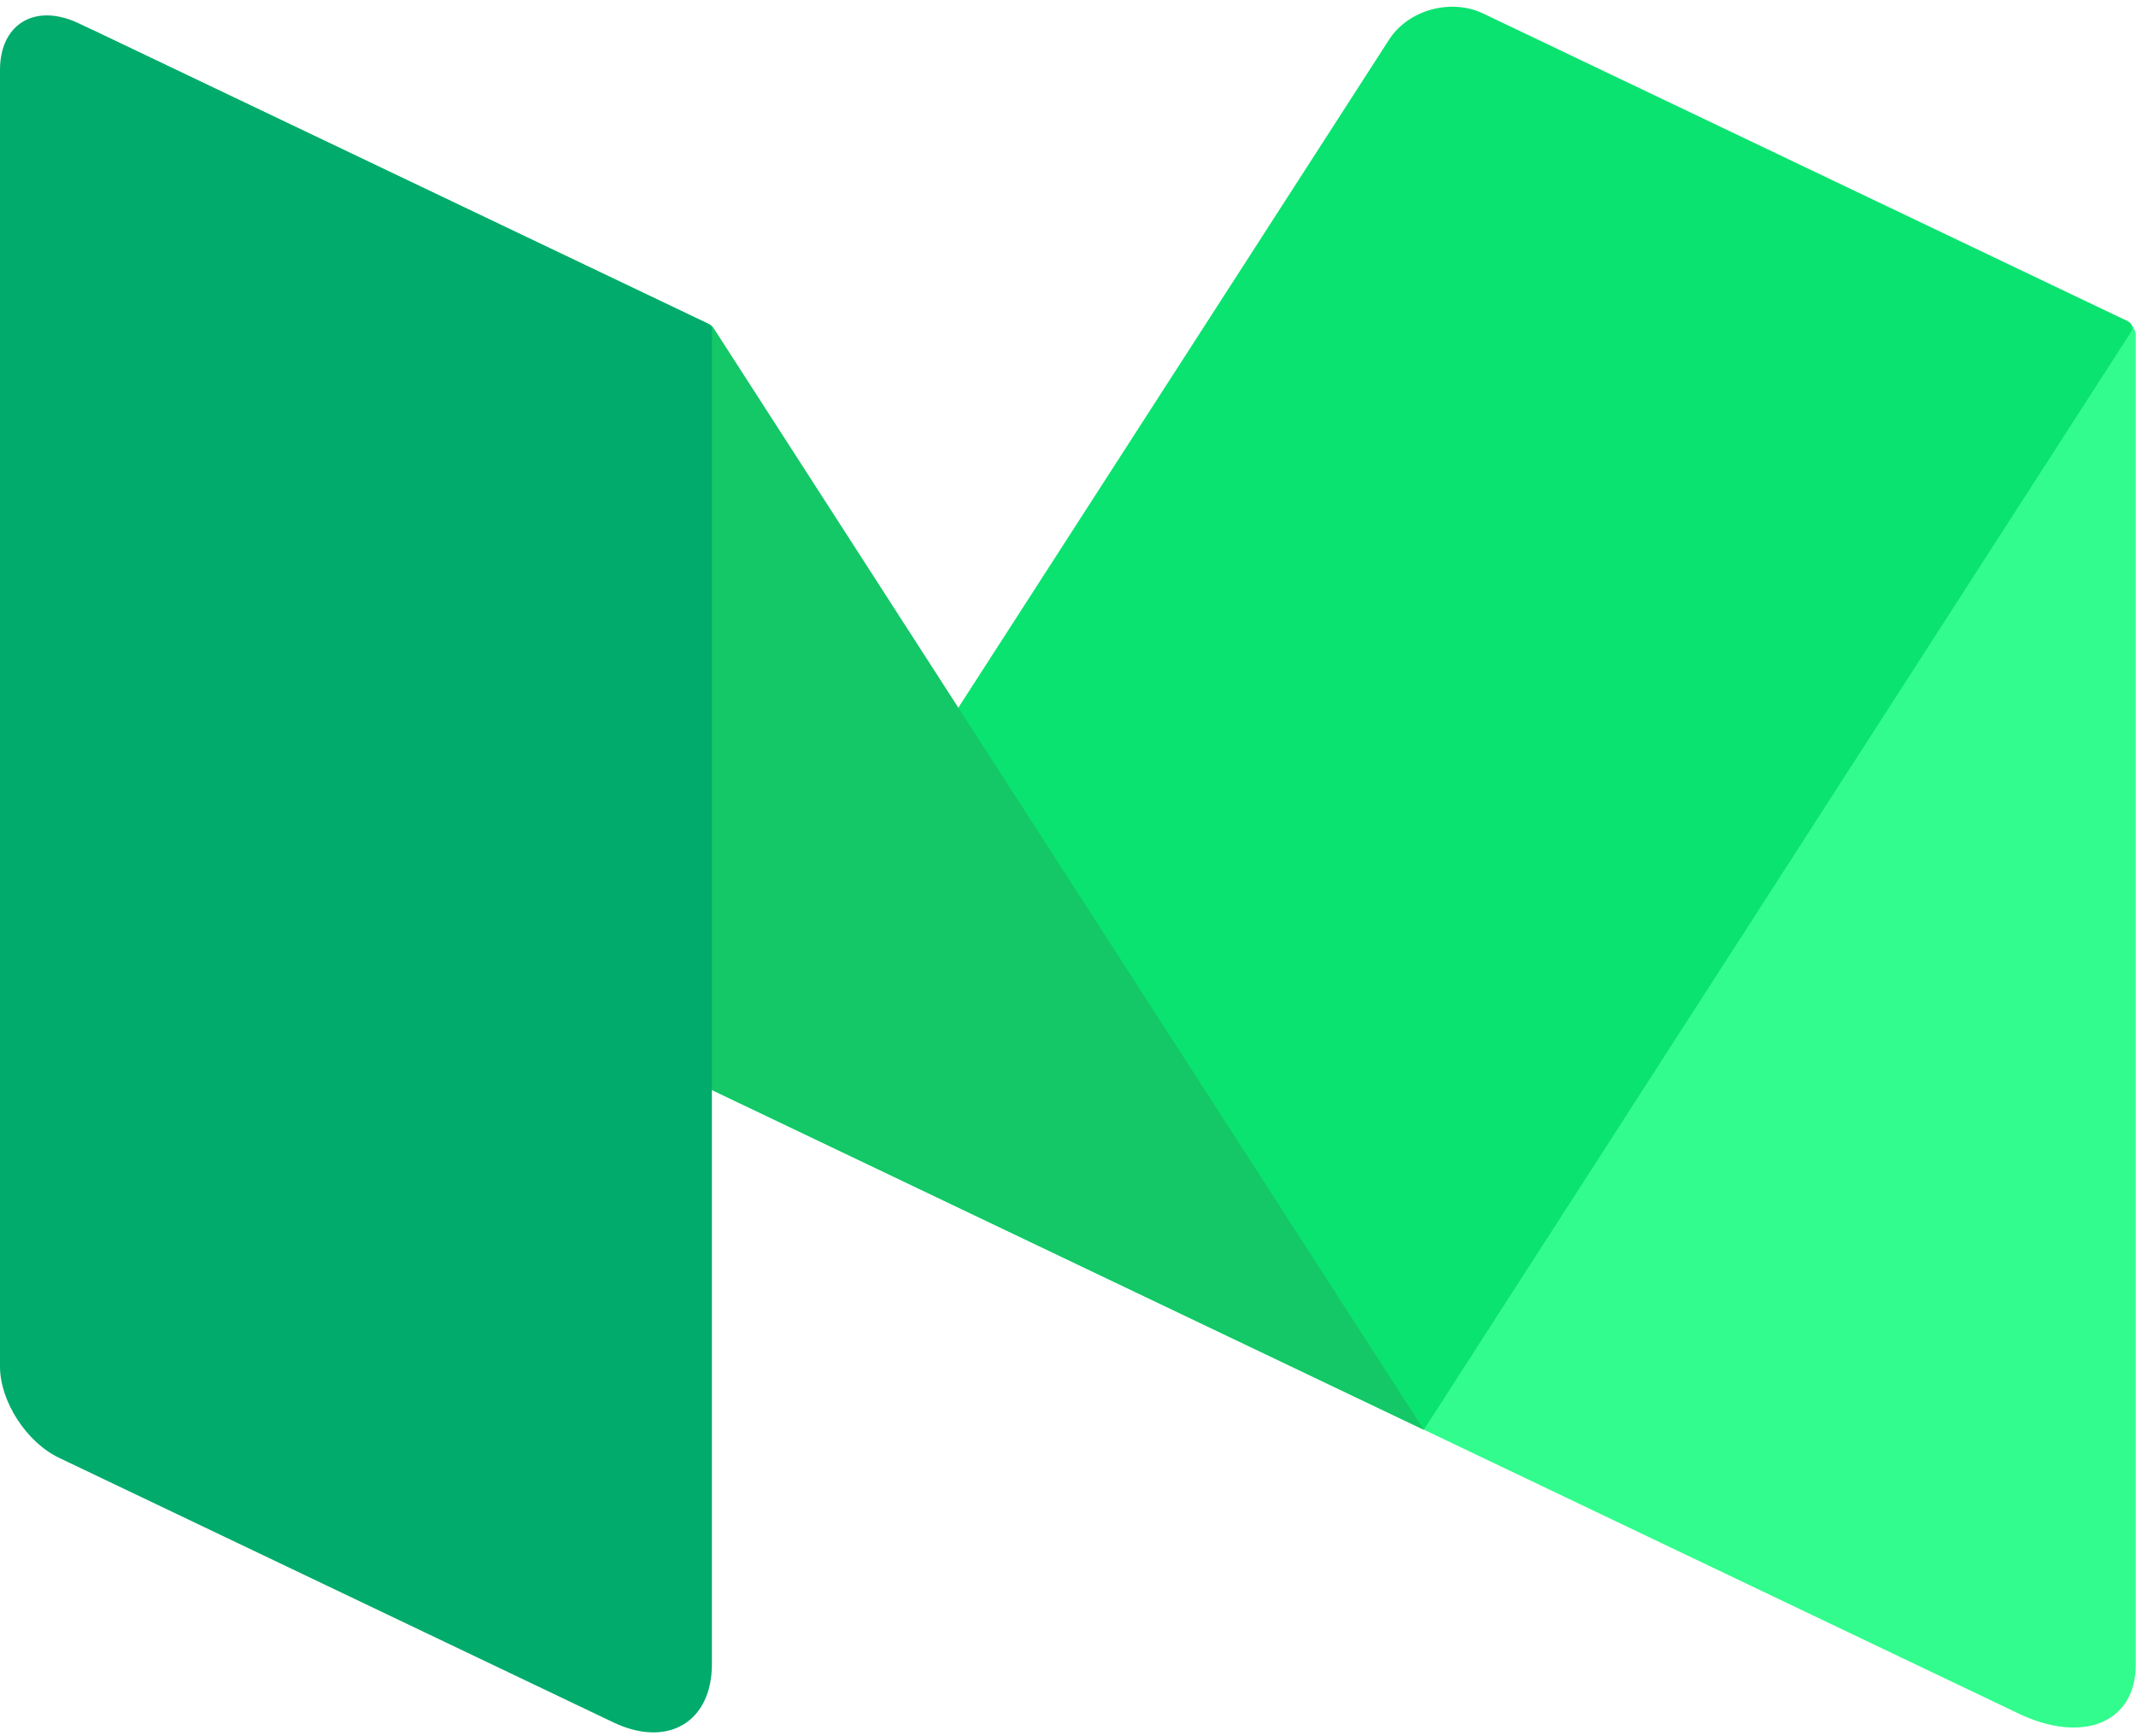
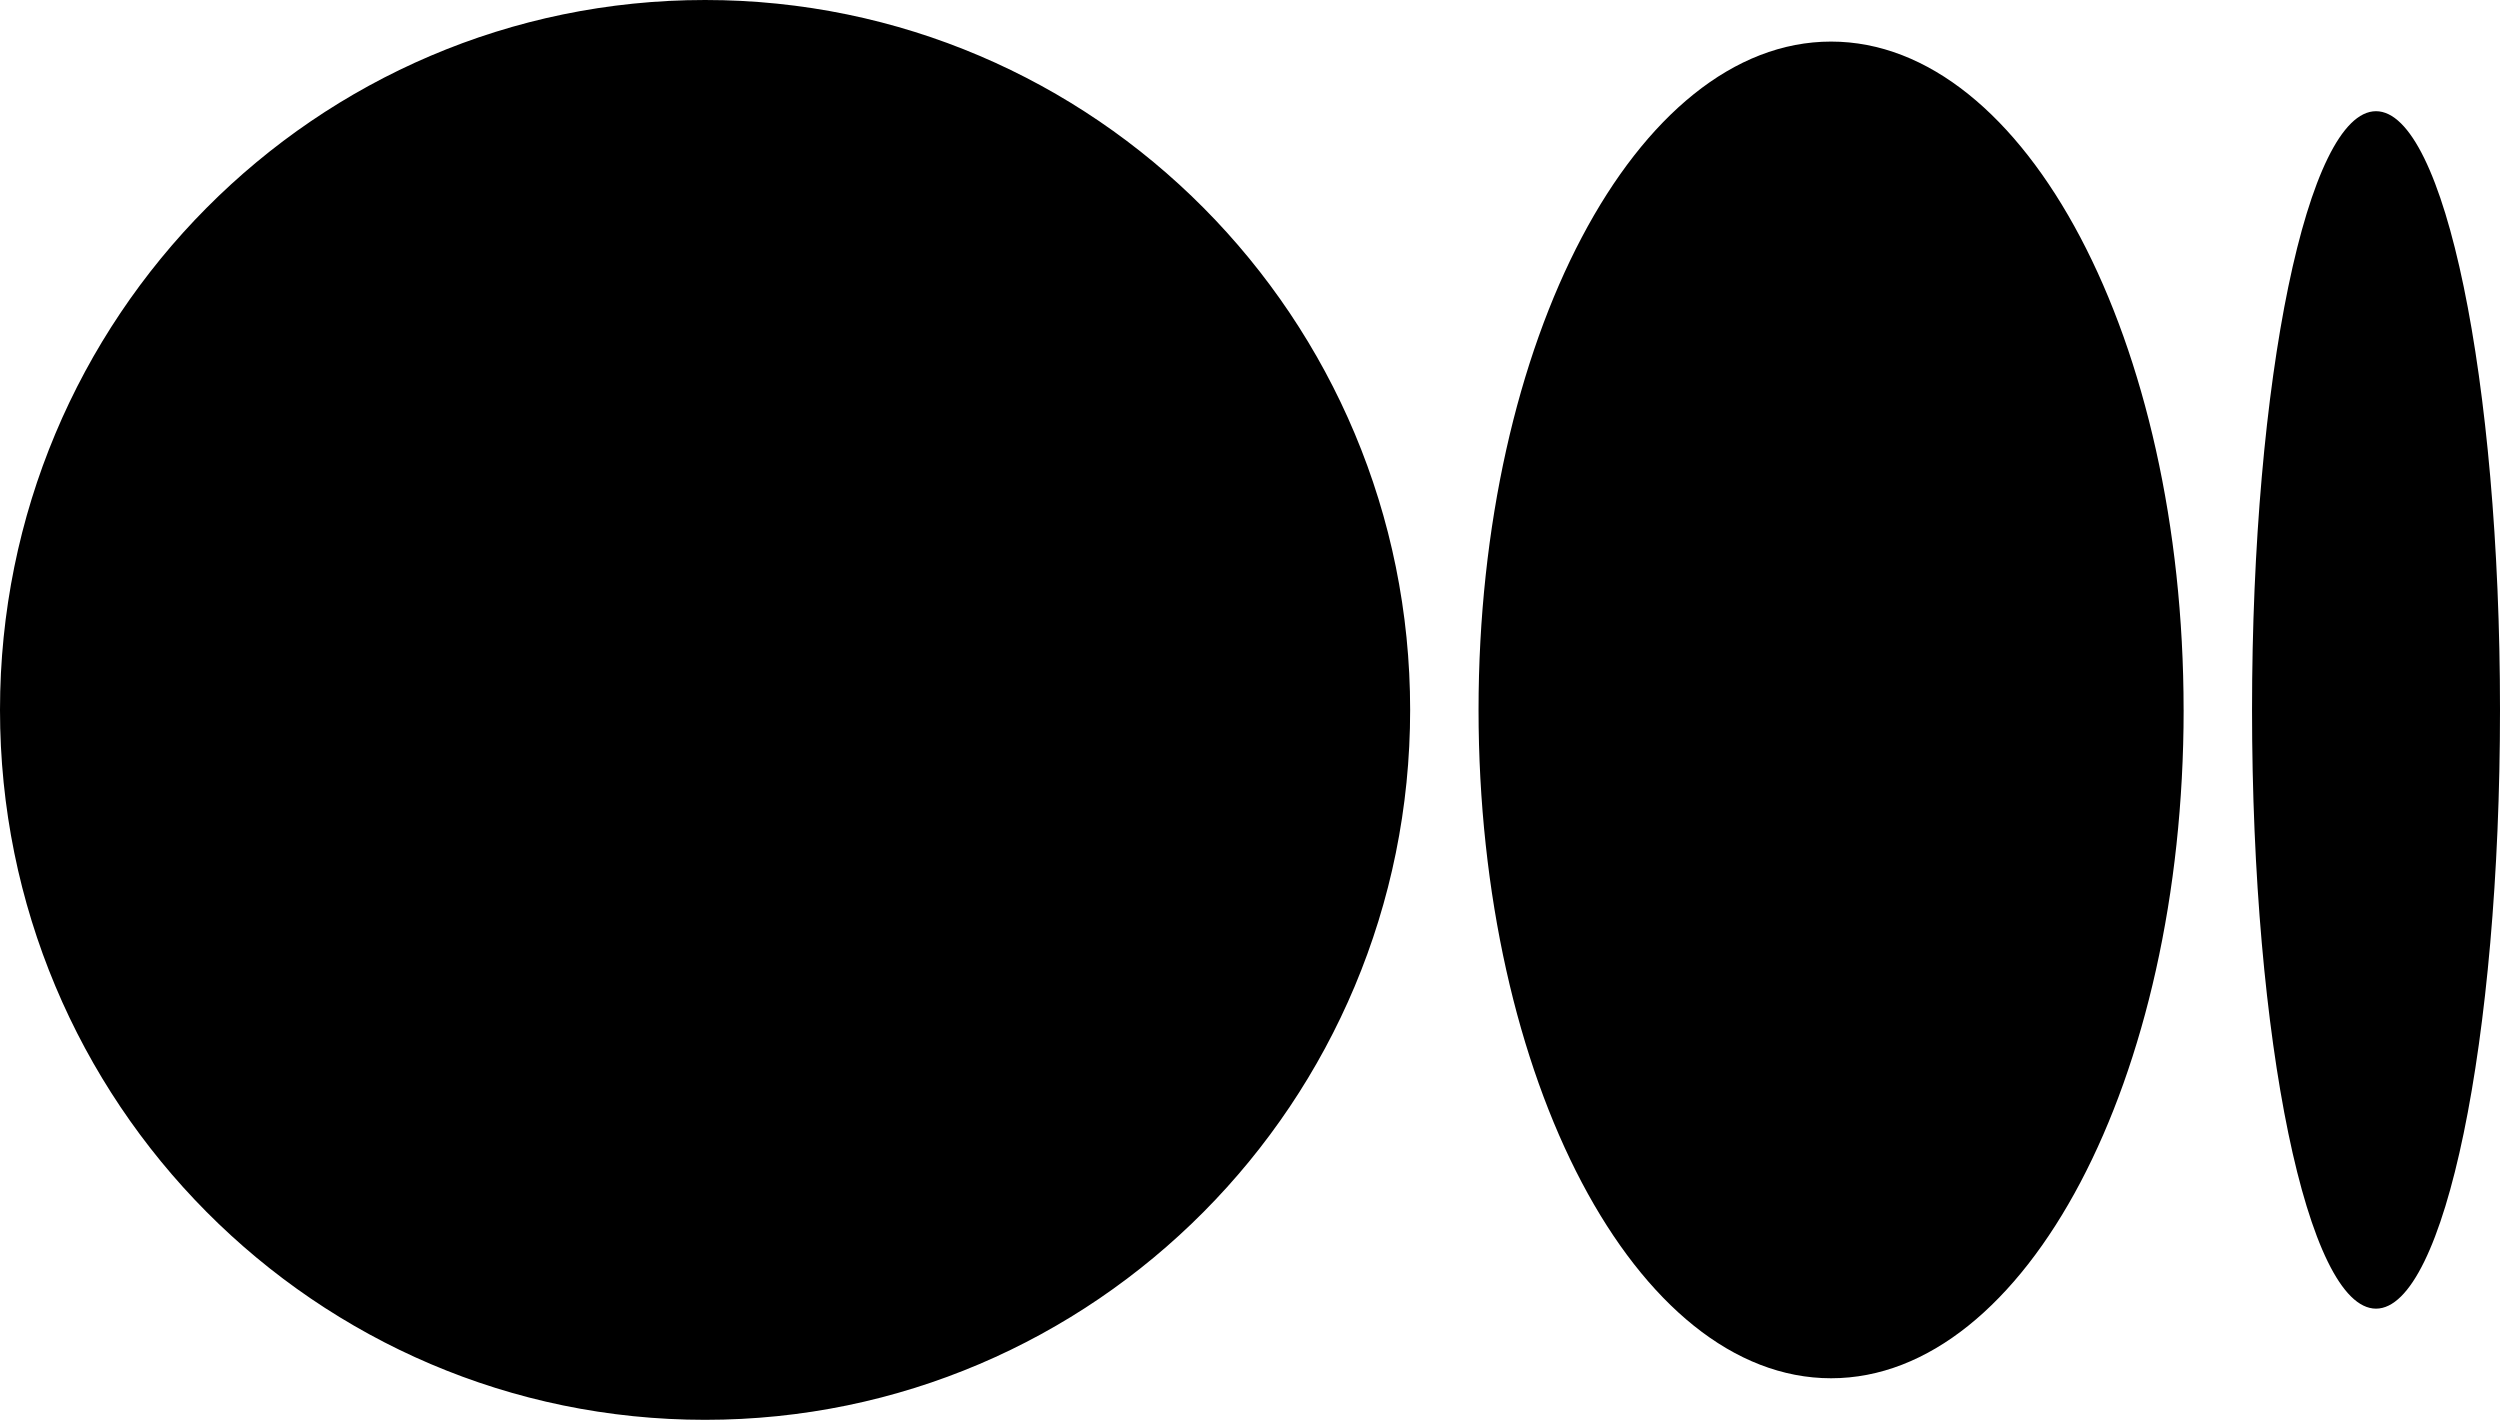
- <svg xmlns="http://www.w3.org/2000/svg" width="256px" height="208px" viewBox="0 0 256 208" version="1.1" preserveAspectRatio="xMidYMid">
+ <svg xmlns="http://www.w3.org/2000/svg" width="256px" height="146px" viewBox="0 0 256 146" version="1.1" preserveAspectRatio="xMidYMid">
  <g>
-     <path d="M177.735,1.676 C173.838,-0.182 170.651,1.693 170.651,5.854 L170.651,171.361 L241.794,205.322 C249.622,209.121 255.972,206.478 255.972,199.542 L255.972,40.179 C255.972,39.519 255.559,38.941 254.948,38.61 L177.743,1.784 L177.743,1.701 L177.735,1.676 L177.735,1.676 Z" fill="#32FC8D" />
-     <path d="M85.321,130.636 L166.489,4.74 C168.784,1.189 173.838,-0.215 177.719,1.602 L255.039,38.511 C255.534,38.759 255.716,39.337 255.427,39.75 L170.642,171.377 L85.321,130.653 L85.321,130.636 L85.321,130.636 Z" fill="#0BE370" />
-     <path d="M11.808,3.922 C5.318,0.826 3.113,3.129 6.919,9.042 L85.321,130.636 L170.642,171.361 L85.511,39.304 C85.387,39.114 85.214,38.957 85.016,38.858 L11.808,3.93 L11.808,3.922 L11.808,3.922 Z" fill="#14C767" />
-     <path d="M85.321,199.476 C85.321,206.412 80.012,209.55 73.513,206.445 L7.085,174.738 C3.187,172.888 0,167.967 0,163.797 L0,8.381 C0,2.832 4.252,0.322 9.454,2.807 L84.867,38.809 C85.148,38.932 85.321,39.205 85.321,39.502 L85.321,199.443 L85.321,199.476 L85.321,199.476 Z" fill="#00AB6C" />
+     <path d="M72.201,1.42108547e-14 C112.077,1.42108547e-14 144.399,32.549 144.399,72.696 C144.399,112.844 112.074,145.39 72.201,145.39 C32.328,145.39 0,112.844 0,72.696 C0,32.549 32.325,1.42108547e-14 72.201,1.42108547e-14 Z M187.501,4.258 C207.438,4.258 223.601,34.896 223.601,72.696 L223.604,72.696 C223.604,110.487 207.441,141.134 187.503,141.134 C167.565,141.134 151.403,110.487 151.403,72.696 C151.403,34.906 167.563,4.258 187.501,4.258 Z M243.303,11.387 C250.314,11.387 256,38.836 256,72.696 C256,106.547 250.316,134.006 243.303,134.006 C236.29,134.006 230.609,106.555 230.609,72.696 C230.609,38.838 236.293,11.387 243.303,11.387 Z" fill="#000000" />
  </g>
</svg>
